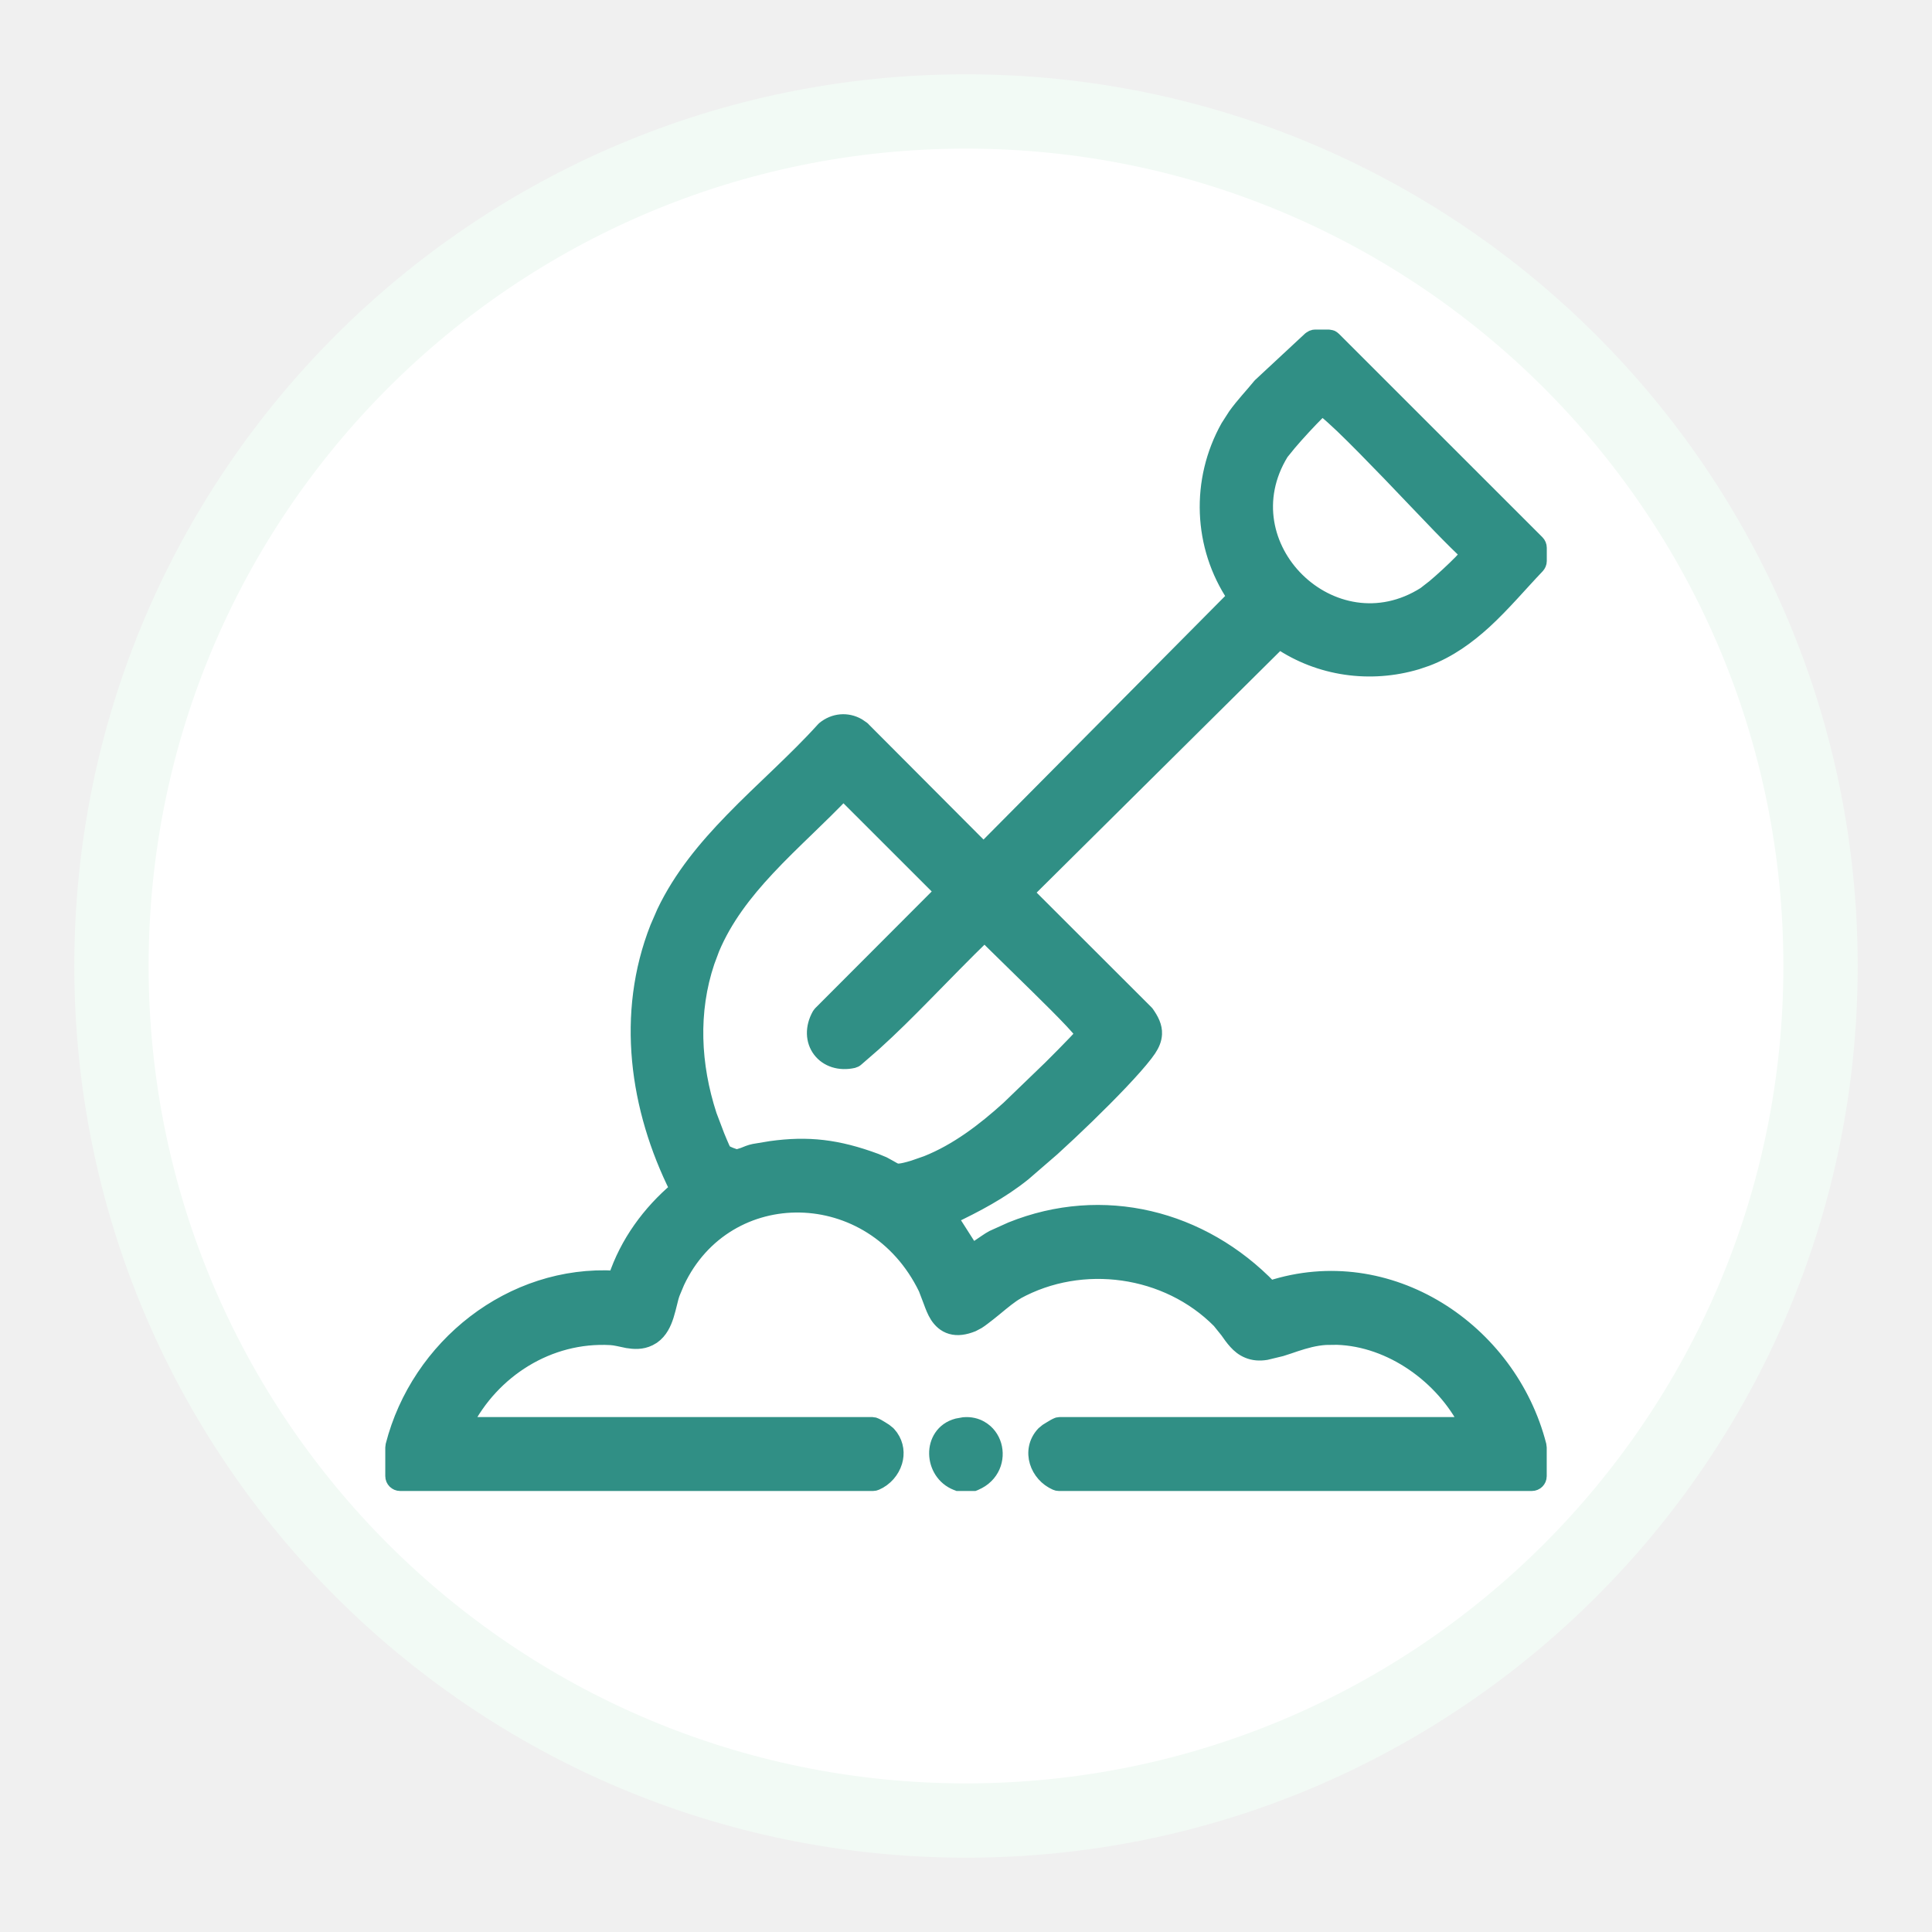
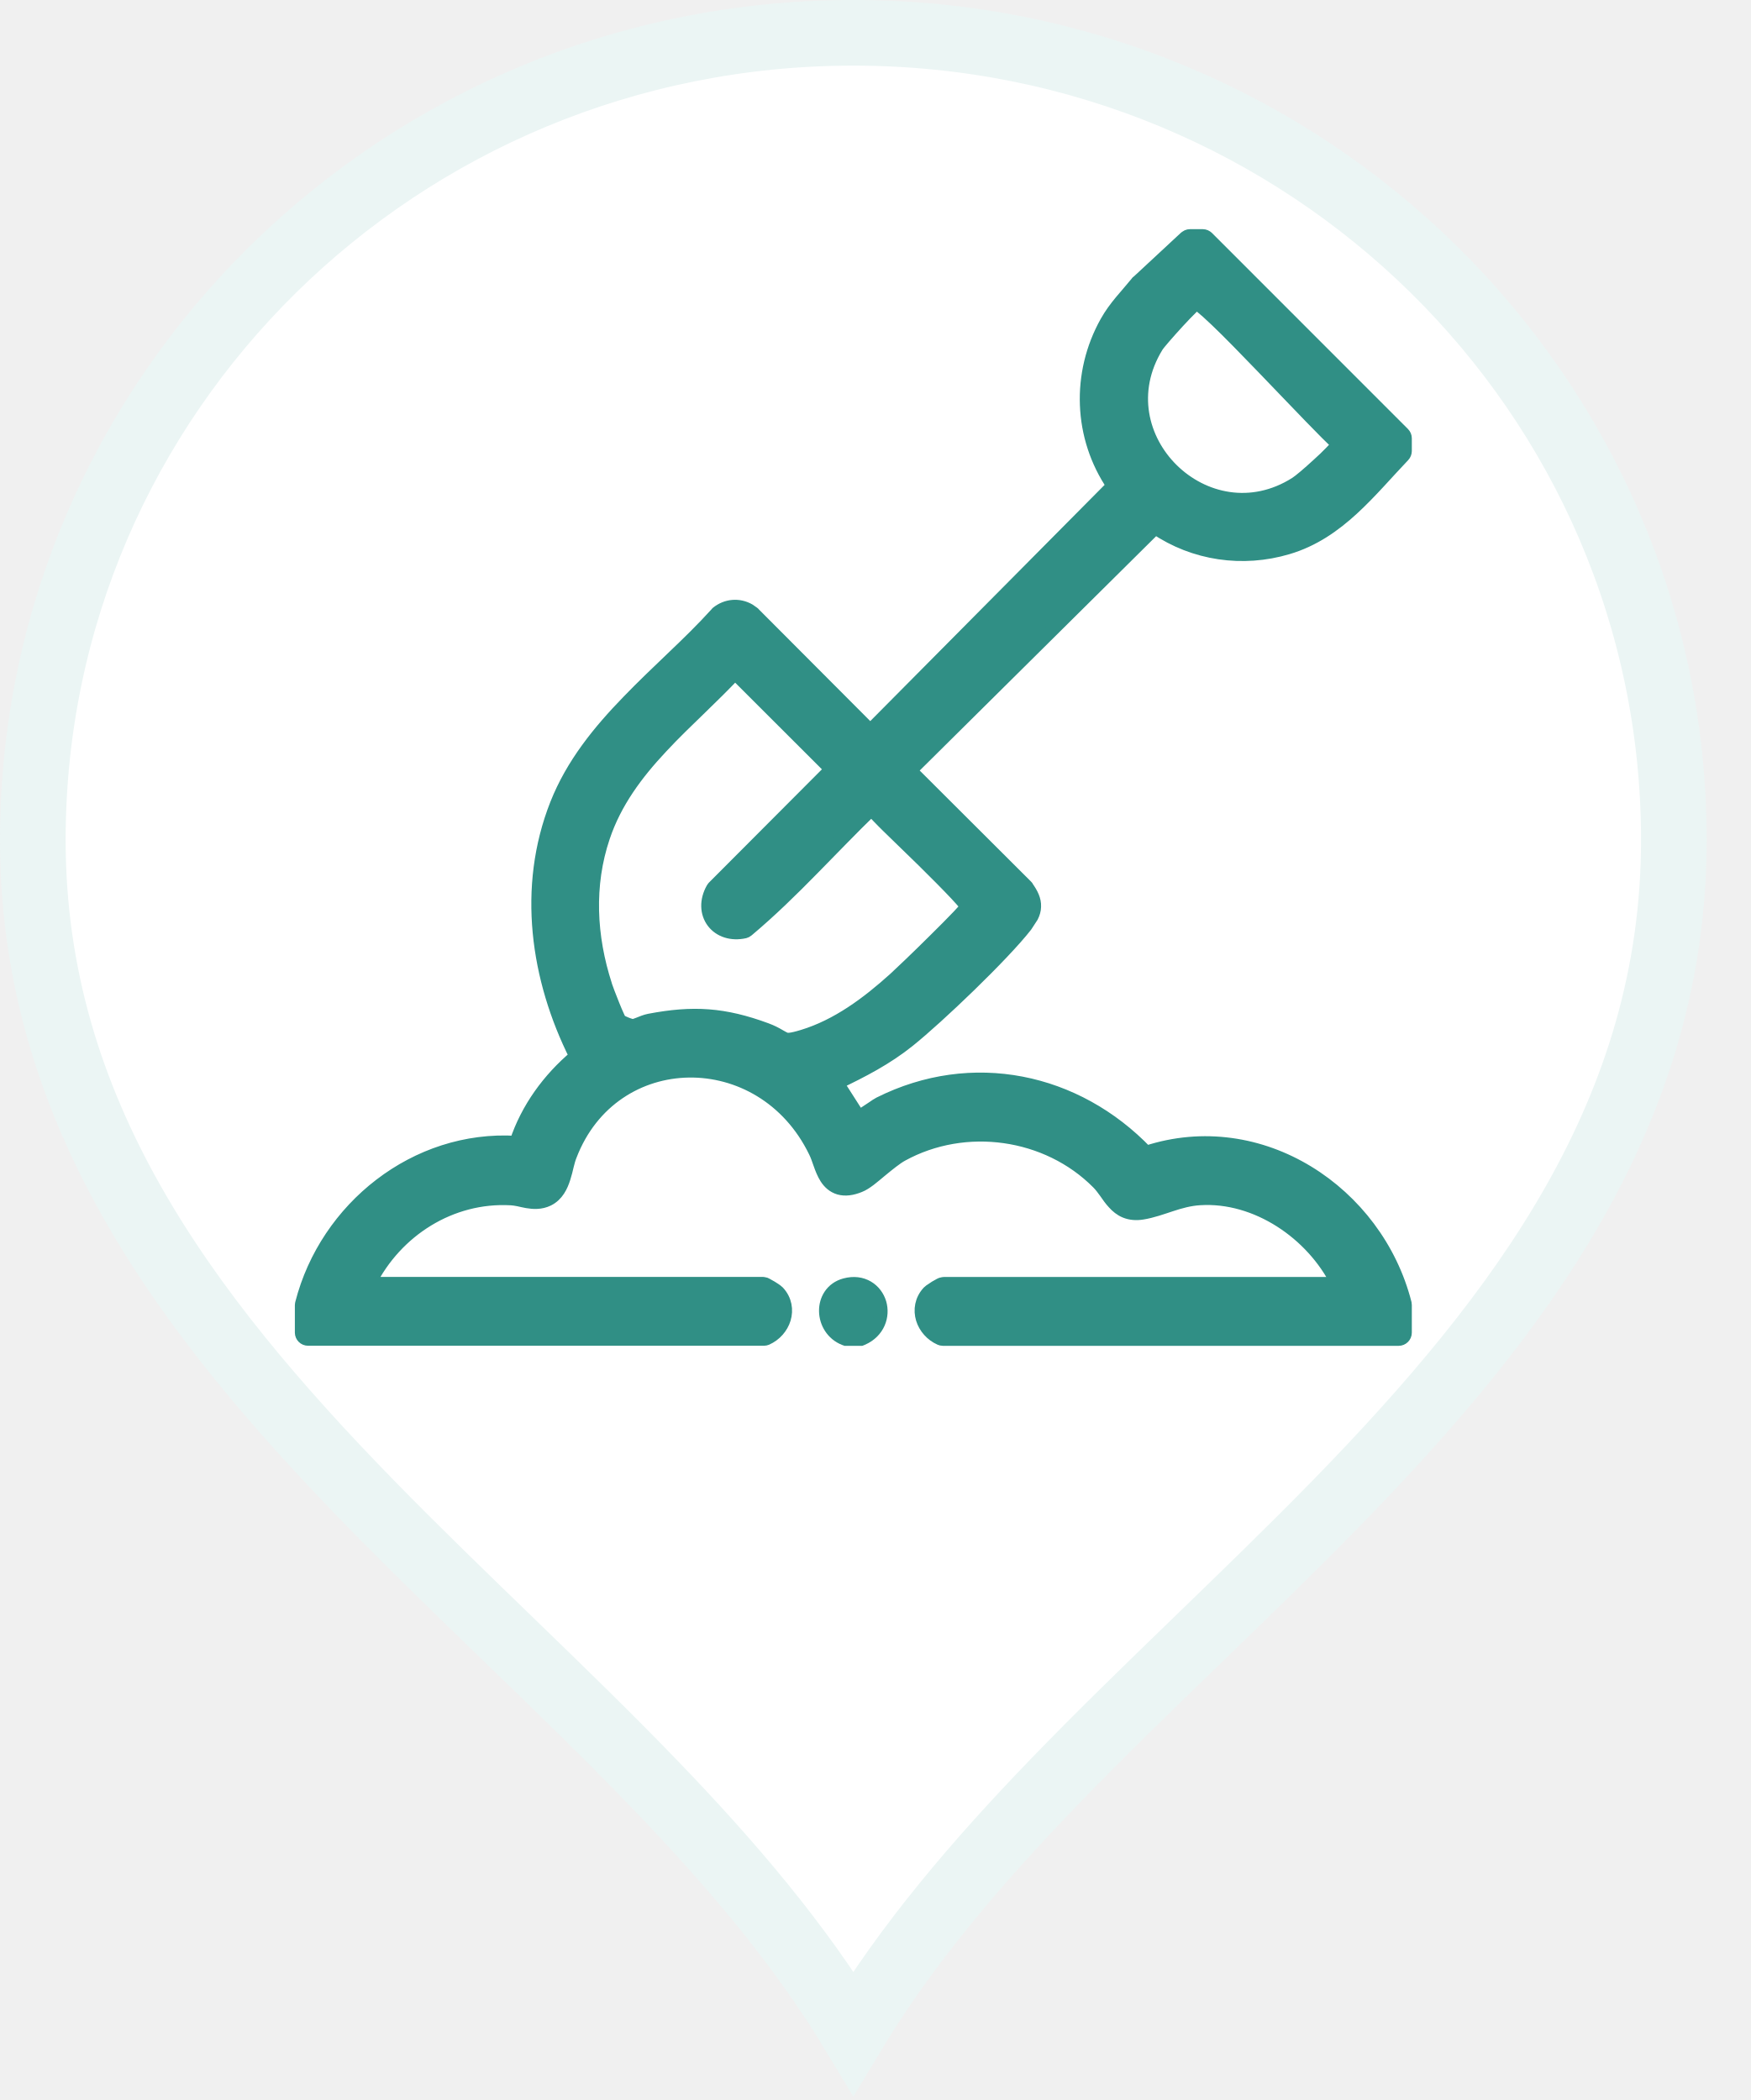
- <svg xmlns="http://www.w3.org/2000/svg" width="26" height="26" viewBox="0 0 26 26" fill="none">
-   <circle cx="13" cy="13" r="11.5" fill="white" stroke="#F2FAF5" />
-   <g clip-path="url(#clip0_41542_97671)">
-     <path d="M11.35 10.668C11.195 10.829 11.034 10.987 10.872 11.143C10.685 11.324 10.499 11.503 10.325 11.69C10.02 12.017 9.754 12.362 9.584 12.766L9.518 12.943C9.292 13.615 9.327 14.332 9.547 15.009L9.652 15.286C9.676 15.344 9.699 15.4 9.719 15.444C9.729 15.466 9.737 15.483 9.744 15.496C9.745 15.497 9.745 15.499 9.746 15.501C9.75 15.503 9.756 15.507 9.765 15.511C9.782 15.52 9.805 15.53 9.828 15.54C9.852 15.549 9.876 15.558 9.895 15.564C9.917 15.571 9.922 15.57 9.915 15.57L10.002 15.543C10.041 15.527 10.097 15.503 10.149 15.493L10.372 15.456C10.875 15.386 11.271 15.432 11.785 15.622L11.889 15.665C11.918 15.68 11.942 15.693 11.964 15.706C12.011 15.732 12.028 15.744 12.05 15.752C12.076 15.762 12.115 15.769 12.293 15.715L12.471 15.653C12.878 15.491 13.242 15.214 13.573 14.914L14.138 14.369C14.26 14.248 14.377 14.129 14.466 14.036C14.51 13.989 14.547 13.951 14.572 13.921C14.574 13.92 14.575 13.917 14.576 13.915C14.573 13.911 14.57 13.906 14.566 13.901C14.535 13.861 14.488 13.807 14.428 13.743C14.307 13.614 14.141 13.449 13.969 13.28C13.796 13.11 13.621 12.94 13.476 12.797C13.386 12.71 13.307 12.631 13.25 12.572C12.976 12.837 12.711 13.112 12.44 13.387C12.22 13.611 11.997 13.834 11.763 14.045L11.525 14.252C11.513 14.263 11.499 14.27 11.483 14.274C11.3 14.315 11.131 14.26 11.035 14.133C10.939 14.006 10.932 13.828 11.025 13.661L11.042 13.638L12.68 11.997L11.35 10.668ZM17.732 5.55C17.677 5.604 17.609 5.676 17.54 5.75C17.471 5.825 17.402 5.902 17.348 5.966L17.244 6.094C16.477 7.344 17.939 8.778 19.174 7.996L19.301 7.897C19.356 7.851 19.42 7.794 19.485 7.734C19.549 7.675 19.611 7.615 19.661 7.564C19.709 7.514 19.741 7.476 19.757 7.455C19.672 7.378 19.535 7.243 19.379 7.082C19.182 6.878 18.941 6.624 18.707 6.38C18.471 6.136 18.241 5.9 18.061 5.728C17.97 5.642 17.894 5.573 17.838 5.528C17.82 5.513 17.804 5.503 17.792 5.495C17.776 5.509 17.756 5.528 17.732 5.55ZM20.716 7.55C20.716 7.576 20.705 7.6 20.688 7.619C20.459 7.859 20.229 8.133 19.976 8.365C19.751 8.57 19.501 8.752 19.2 8.866L19.067 8.911C18.441 9.097 17.759 9.003 17.215 8.634L13.809 12.012L15.421 13.622L15.432 13.634C15.497 13.726 15.543 13.816 15.538 13.915C15.535 13.989 15.505 14.056 15.462 14.121L15.415 14.186C15.258 14.39 14.948 14.711 14.631 15.019C14.472 15.173 14.31 15.326 14.162 15.46L13.777 15.793C13.469 16.041 13.132 16.216 12.788 16.381L13.077 16.834C13.099 16.823 13.126 16.808 13.155 16.79C13.193 16.765 13.231 16.738 13.267 16.714C13.299 16.692 13.335 16.669 13.36 16.656L13.608 16.544C14.839 16.048 16.174 16.381 17.092 17.335C18.689 16.816 20.314 17.898 20.712 19.454C20.714 19.462 20.715 19.471 20.715 19.479V19.866C20.715 19.921 20.67 19.965 20.615 19.965H14.249C14.235 19.965 14.222 19.962 14.209 19.956C14.086 19.902 13.993 19.796 13.956 19.673C13.918 19.549 13.939 19.406 14.044 19.294L14.09 19.256C14.105 19.246 14.124 19.235 14.142 19.224C14.159 19.213 14.177 19.203 14.191 19.195C14.198 19.191 14.206 19.187 14.212 19.184C14.215 19.183 14.22 19.18 14.225 19.178C14.227 19.177 14.231 19.176 14.235 19.174C14.238 19.174 14.249 19.17 14.264 19.17H19.745C19.418 18.523 18.721 18.022 17.994 17.998L17.839 18C17.697 18.009 17.567 18.046 17.438 18.088C17.374 18.109 17.309 18.133 17.242 18.153L17.039 18.202C16.948 18.217 16.867 18.209 16.797 18.18C16.727 18.152 16.674 18.107 16.631 18.059C16.588 18.012 16.55 17.957 16.517 17.91L16.41 17.777C15.706 17.066 14.561 16.905 13.682 17.388L13.683 17.389C13.603 17.433 13.498 17.52 13.388 17.611C13.335 17.655 13.28 17.698 13.231 17.735C13.208 17.753 13.184 17.77 13.159 17.786L13.089 17.823C12.982 17.866 12.885 17.88 12.8 17.855C12.713 17.83 12.655 17.771 12.614 17.709C12.575 17.648 12.548 17.575 12.525 17.512L12.459 17.339C11.745 15.868 9.775 15.849 9.114 17.253L9.055 17.394C9.039 17.434 9.027 17.481 9.014 17.536C9.001 17.588 8.986 17.649 8.968 17.706C8.936 17.805 8.887 17.916 8.785 17.987L8.738 18.014C8.636 18.065 8.531 18.057 8.445 18.043C8.403 18.035 8.358 18.024 8.322 18.017C8.284 18.009 8.251 18.004 8.22 18.002L8.219 18.002C7.385 17.955 6.624 18.441 6.254 19.17H11.735C11.75 19.171 11.761 19.174 11.764 19.174C11.768 19.176 11.772 19.177 11.774 19.178C11.779 19.18 11.783 19.182 11.786 19.183C11.793 19.186 11.801 19.19 11.808 19.194C11.822 19.202 11.84 19.212 11.857 19.223C11.875 19.234 11.894 19.246 11.909 19.256L11.955 19.293L11.99 19.336C12.064 19.441 12.076 19.563 12.043 19.672C12.006 19.795 11.914 19.902 11.79 19.956C11.777 19.962 11.764 19.965 11.75 19.965H5.385C5.33 19.965 5.285 19.92 5.285 19.865V19.478C5.285 19.47 5.286 19.462 5.288 19.454C5.629 18.12 6.881 17.117 8.284 17.2C8.44 16.728 8.74 16.318 9.114 16.002C8.573 14.919 8.389 13.645 8.848 12.482L8.938 12.275C9.163 11.804 9.494 11.406 9.851 11.039C10.054 10.829 10.27 10.626 10.479 10.425C10.688 10.224 10.892 10.025 11.08 9.817L11.091 9.806C11.225 9.696 11.402 9.682 11.547 9.765L11.607 9.806L11.615 9.813H11.614L13.236 11.44L16.615 8.034C16.155 7.351 16.123 6.465 16.526 5.745L16.625 5.591C16.729 5.446 16.849 5.322 16.952 5.195L16.962 5.184L17.632 4.561L17.664 4.542C17.675 4.537 17.688 4.535 17.7 4.535H17.879L17.918 4.542C17.93 4.548 17.94 4.555 17.949 4.564L20.686 7.3C20.705 7.319 20.716 7.345 20.716 7.372V7.55Z" fill="#308F85" stroke="#308F85" stroke-width="0.2" stroke-linejoin="round" />
-     <path d="M12.972 19.172C13.058 19.165 13.137 19.183 13.203 19.223C13.291 19.274 13.35 19.357 13.377 19.448C13.431 19.631 13.359 19.857 13.128 19.957L13.108 19.965H12.891L12.873 19.958C12.698 19.89 12.607 19.724 12.604 19.566C12.6 19.406 12.689 19.239 12.883 19.188L12.972 19.172Z" fill="#308F85" stroke="#308F85" stroke-width="0.2" />
+ <svg xmlns="http://www.w3.org/2000/svg" width="20" height="24" viewBox="0 0 20 24" fill="none">
+   <path d="M9.75 0.375C14.933 0.375 19.125 4.51 19.125 9.6C19.125 12.695 17.391 15.002 15.271 17.177C14.742 17.719 14.194 18.248 13.646 18.779C13.099 19.309 12.551 19.84 12.032 20.379C11.163 21.28 10.361 22.218 9.75 23.233C9.139 22.218 8.337 21.28 7.468 20.379C6.949 19.84 6.401 19.309 5.854 18.779C5.306 18.248 4.758 17.719 4.229 17.177C2.109 15.002 0.375 12.695 0.375 9.6C0.375 4.51 4.567 0.375 9.75 0.375Z" fill="white" stroke="#EBF5F4" stroke-width="0.75" />
+   <g clip-path="url(#clip0_45003_73410)">
+     <path d="M8.399 7.695C8.271 7.829 8.139 7.96 8.005 8.089C7.852 8.237 7.699 8.384 7.557 8.537C7.271 8.842 7.028 9.169 6.895 9.565C6.709 10.116 6.739 10.704 6.919 11.259H6.918C6.929 11.292 6.966 11.391 7.005 11.487C7.024 11.534 7.043 11.58 7.06 11.616C7.068 11.634 7.074 11.648 7.08 11.659C7.087 11.672 7.089 11.671 7.084 11.666C7.08 11.663 7.079 11.663 7.084 11.665C7.088 11.668 7.093 11.671 7.1 11.674C7.114 11.682 7.133 11.69 7.152 11.698C7.172 11.706 7.191 11.713 7.207 11.717C7.226 11.723 7.231 11.723 7.227 11.723C7.239 11.723 7.261 11.715 7.3 11.7C7.332 11.687 7.377 11.668 7.419 11.66C7.921 11.564 8.274 11.588 8.754 11.765C8.819 11.789 8.865 11.814 8.899 11.834C8.937 11.855 8.952 11.865 8.97 11.872C8.994 11.881 9.027 11.887 9.174 11.842C9.568 11.722 9.913 11.465 10.224 11.184C10.275 11.138 10.486 10.937 10.685 10.739C10.785 10.64 10.883 10.542 10.955 10.466C10.991 10.428 11.02 10.396 11.041 10.372C11.044 10.368 11.046 10.365 11.048 10.362C11.045 10.357 11.041 10.352 11.037 10.346C11.012 10.314 10.972 10.27 10.923 10.217C10.824 10.112 10.689 9.976 10.548 9.837C10.407 9.699 10.262 9.56 10.144 9.444C10.067 9.369 10.003 9.3 9.956 9.251C9.73 9.47 9.512 9.699 9.288 9.926C9.048 10.171 8.802 10.412 8.539 10.633C8.53 10.641 8.519 10.646 8.508 10.649C8.36 10.682 8.225 10.638 8.148 10.537C8.071 10.435 8.065 10.292 8.141 10.157L8.152 10.141L9.497 8.792L8.399 7.695ZM13.617 3.514C13.572 3.558 13.515 3.617 13.459 3.678C13.403 3.739 13.347 3.802 13.302 3.854C13.255 3.908 13.225 3.946 13.217 3.959V3.96C12.586 4.989 13.788 6.169 14.805 5.525C14.849 5.497 14.954 5.408 15.06 5.31C15.113 5.262 15.164 5.214 15.205 5.171C15.248 5.128 15.277 5.095 15.288 5.078V5.077C15.219 5.015 15.106 4.902 14.975 4.766C14.814 4.6 14.616 4.392 14.424 4.193C14.231 3.993 14.043 3.799 13.896 3.659C13.822 3.588 13.759 3.532 13.713 3.495C13.696 3.481 13.682 3.472 13.671 3.464C13.657 3.476 13.639 3.493 13.617 3.514ZM16.056 5.155C16.056 5.174 16.048 5.193 16.035 5.207C15.848 5.403 15.659 5.626 15.452 5.816C15.243 6.008 15.007 6.174 14.713 6.261C14.2 6.414 13.645 6.335 13.2 6.032L10.402 8.806L11.726 10.127L11.734 10.136L11.673 10.18L11.733 10.137C11.787 10.212 11.824 10.284 11.82 10.363C11.819 10.402 11.808 10.438 11.79 10.474L11.721 10.58C11.592 10.746 11.339 11.009 11.08 11.261C10.82 11.514 10.549 11.76 10.382 11.894C10.128 12.098 9.85 12.241 9.566 12.377L9.811 12.76C9.83 12.75 9.854 12.737 9.881 12.72C9.912 12.7 9.944 12.678 9.973 12.659C9.999 12.641 10.028 12.621 10.048 12.611C11.107 12.08 12.296 12.334 13.097 13.169C14.401 12.742 15.729 13.625 16.054 14.896C16.055 14.902 16.056 14.908 16.056 14.915V15.231C16.056 15.272 16.022 15.306 15.98 15.306H10.773C10.762 15.306 10.752 15.303 10.742 15.299C10.643 15.255 10.569 15.17 10.539 15.072C10.509 14.972 10.525 14.857 10.609 14.767C10.62 14.756 10.636 14.745 10.646 14.739C10.658 14.73 10.673 14.72 10.688 14.711C10.702 14.703 10.717 14.694 10.729 14.688C10.734 14.685 10.74 14.682 10.745 14.679C10.748 14.678 10.751 14.677 10.755 14.675C10.757 14.675 10.759 14.673 10.763 14.672C10.765 14.672 10.773 14.669 10.784 14.669H15.28C14.995 14.095 14.355 13.658 13.709 13.699C13.592 13.706 13.485 13.736 13.379 13.771C13.275 13.805 13.165 13.845 13.054 13.863C12.98 13.875 12.916 13.869 12.859 13.846C12.804 13.824 12.761 13.787 12.726 13.748C12.691 13.711 12.66 13.666 12.633 13.627C12.604 13.587 12.577 13.55 12.545 13.518C11.966 12.934 11.027 12.802 10.305 13.199C10.239 13.235 10.152 13.306 10.062 13.38C10.019 13.416 9.975 13.453 9.936 13.483C9.897 13.512 9.857 13.539 9.82 13.553C9.734 13.588 9.657 13.598 9.589 13.579C9.52 13.559 9.473 13.513 9.44 13.462C9.409 13.413 9.386 13.355 9.368 13.303C9.349 13.249 9.333 13.202 9.313 13.162C8.708 11.914 7.002 11.936 6.516 13.207C6.503 13.239 6.492 13.278 6.481 13.323C6.471 13.366 6.459 13.416 6.444 13.462C6.415 13.554 6.367 13.658 6.261 13.71V13.71C6.179 13.75 6.094 13.745 6.024 13.733C5.991 13.727 5.954 13.719 5.925 13.712C5.893 13.706 5.865 13.701 5.839 13.7C5.151 13.661 4.523 14.064 4.221 14.668H8.715C8.725 14.668 8.734 14.671 8.736 14.671C8.74 14.672 8.743 14.674 8.745 14.674C8.749 14.676 8.752 14.678 8.755 14.679C8.76 14.682 8.766 14.685 8.771 14.688C8.783 14.694 8.797 14.703 8.812 14.711C8.826 14.72 8.841 14.729 8.854 14.738C8.863 14.744 8.88 14.756 8.891 14.767C8.975 14.857 8.991 14.972 8.961 15.072C8.931 15.17 8.857 15.255 8.758 15.299C8.748 15.303 8.738 15.305 8.728 15.305H3.52C3.478 15.305 3.445 15.272 3.444 15.231V14.915C3.444 14.908 3.446 14.902 3.447 14.896C3.726 13.806 4.75 12.986 5.896 13.056C6.024 12.668 6.271 12.331 6.579 12.072C6.135 11.186 5.983 10.143 6.358 9.192C6.54 8.732 6.845 8.358 7.179 8.014C7.345 7.842 7.52 7.676 7.691 7.512C7.863 7.348 8.031 7.184 8.185 7.014L8.192 7.005C8.3 6.917 8.442 6.906 8.559 6.973L8.606 7.006L8.612 7.011H8.611L9.943 8.347H9.944L12.717 5.551C12.338 4.995 12.312 4.27 12.642 3.681C12.74 3.505 12.875 3.372 12.988 3.232L12.995 3.223L12.996 3.224L13.545 2.714L13.568 2.7C13.577 2.696 13.586 2.694 13.596 2.694H13.742C13.763 2.694 13.781 2.703 13.795 2.716L16.034 4.956C16.048 4.97 16.056 4.989 16.056 5.008V5.155Z" fill="#308F85" stroke="#308F85" stroke-width="0.15" stroke-linejoin="round" />
+     <path d="M9.656 14.683C9.753 14.657 9.842 14.669 9.913 14.711C9.983 14.752 10.031 14.819 10.053 14.892C10.096 15.038 10.038 15.219 9.853 15.3L9.838 15.306H9.663L9.649 15.301C9.509 15.246 9.435 15.113 9.433 14.986C9.43 14.858 9.501 14.724 9.656 14.683Z" fill="#308F85" stroke="#308F85" stroke-width="0.15" />
  </g>
  <defs>
-     <clipPath id="clip0_41542_97671">
-       <rect width="16.5" height="16.5" fill="white" transform="translate(4.75 4)" />
+     <clipPath id="clip0_45003_73410">
+       <rect width="13.5" height="13.5" fill="white" transform="translate(3 2.25)" />
    </clipPath>
  </defs>
</svg>
